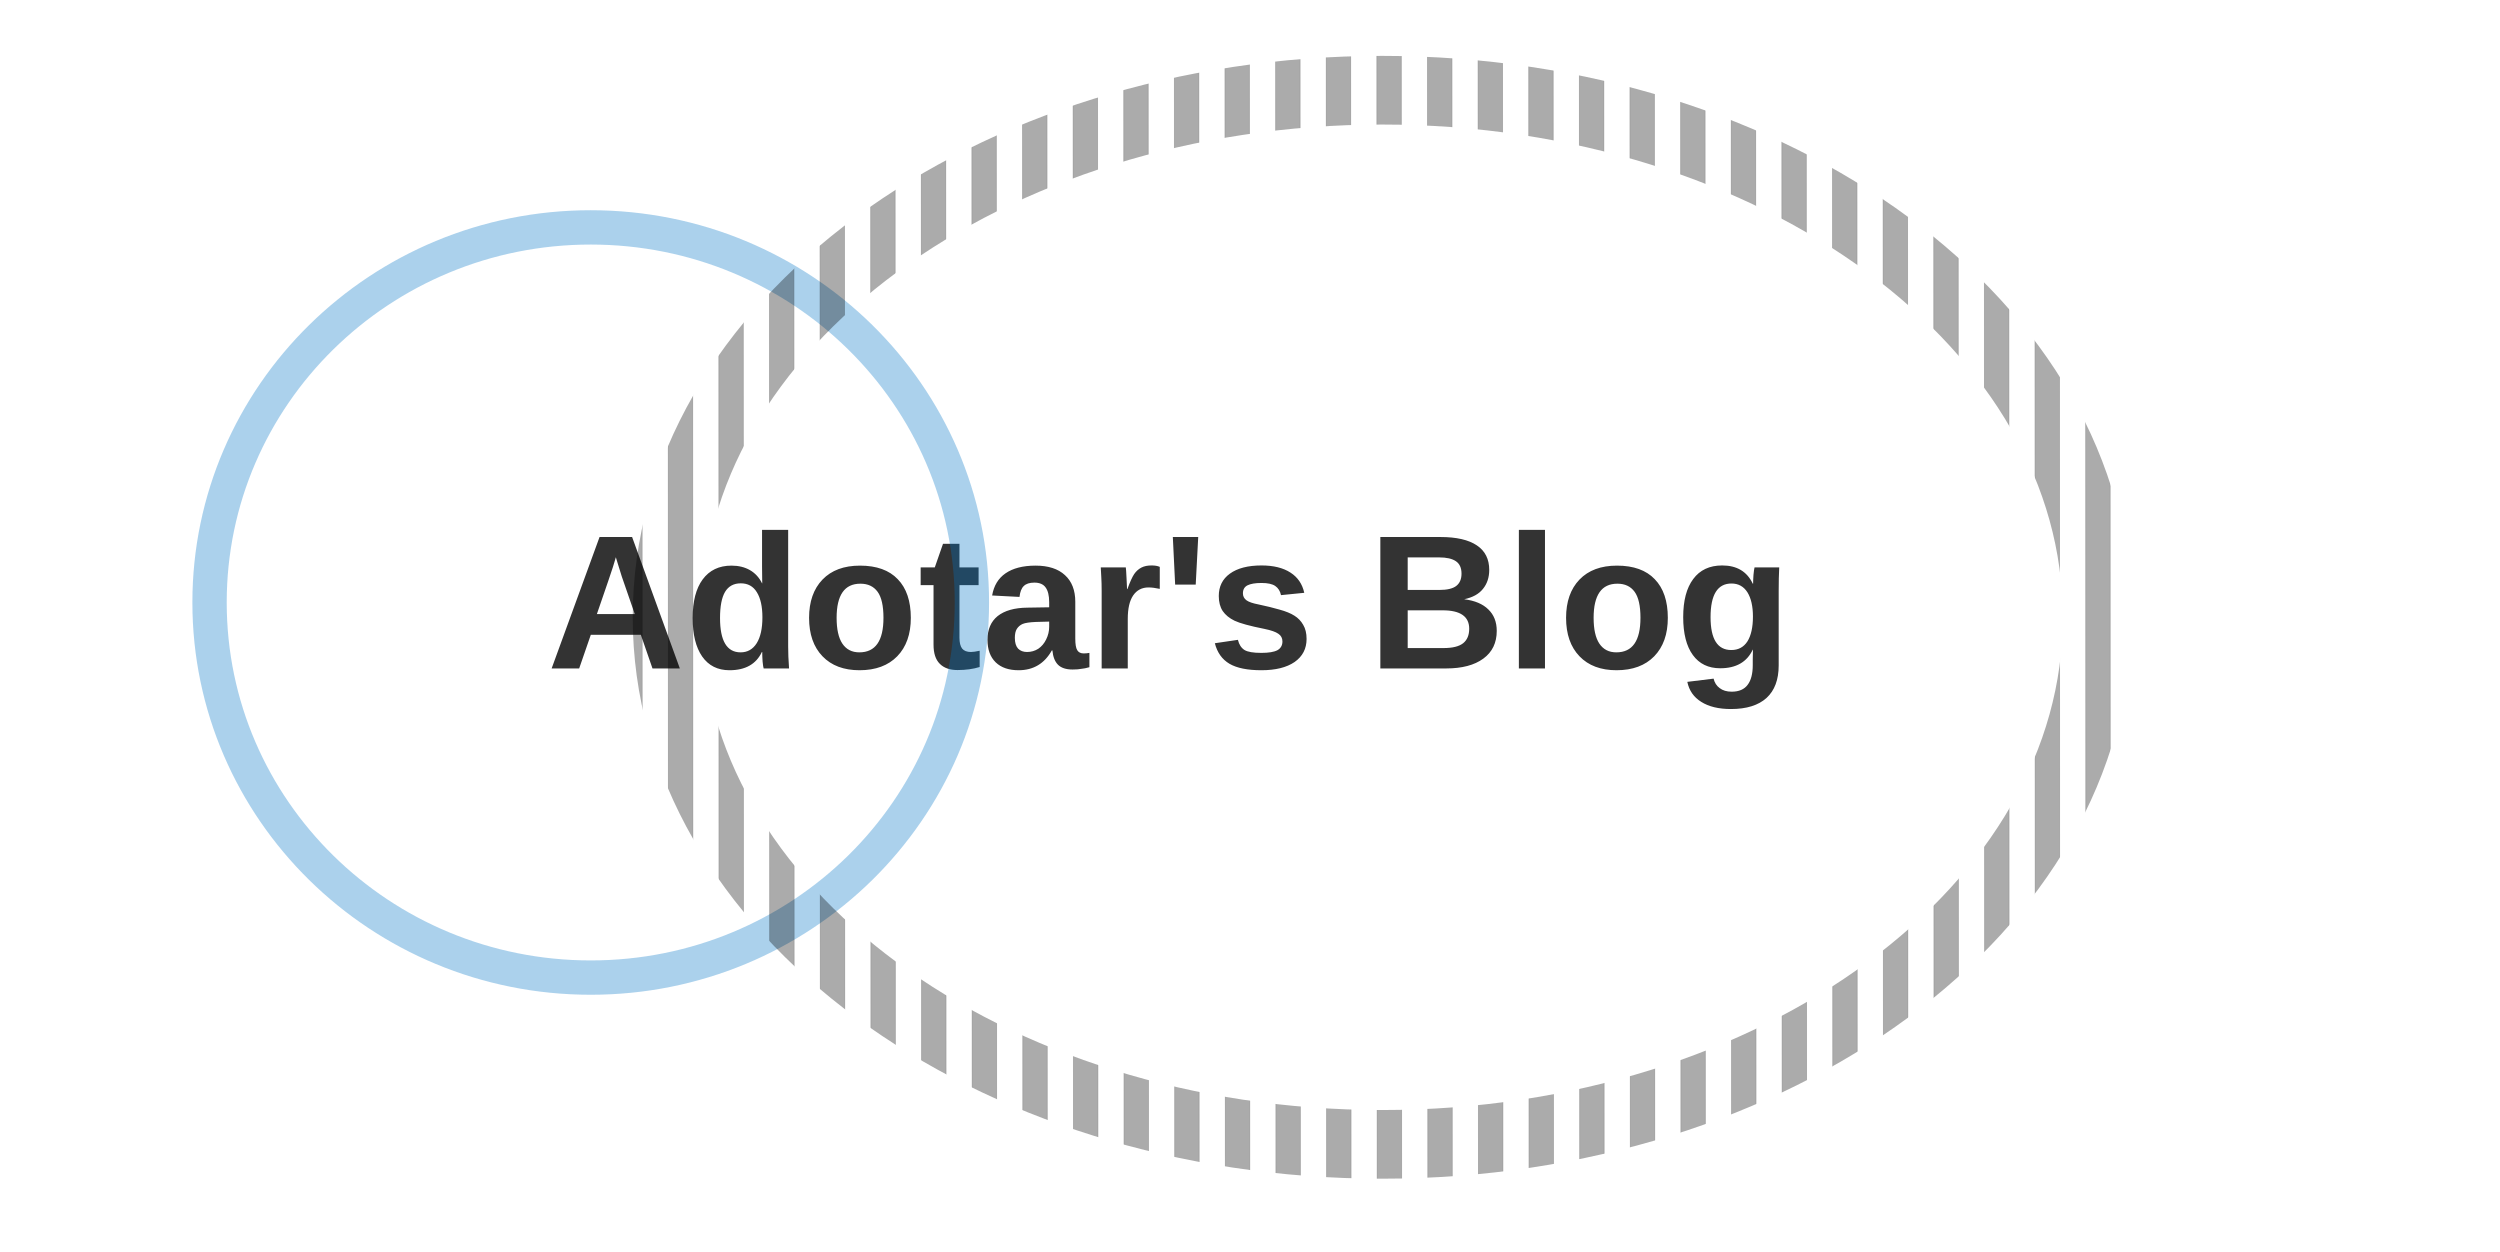
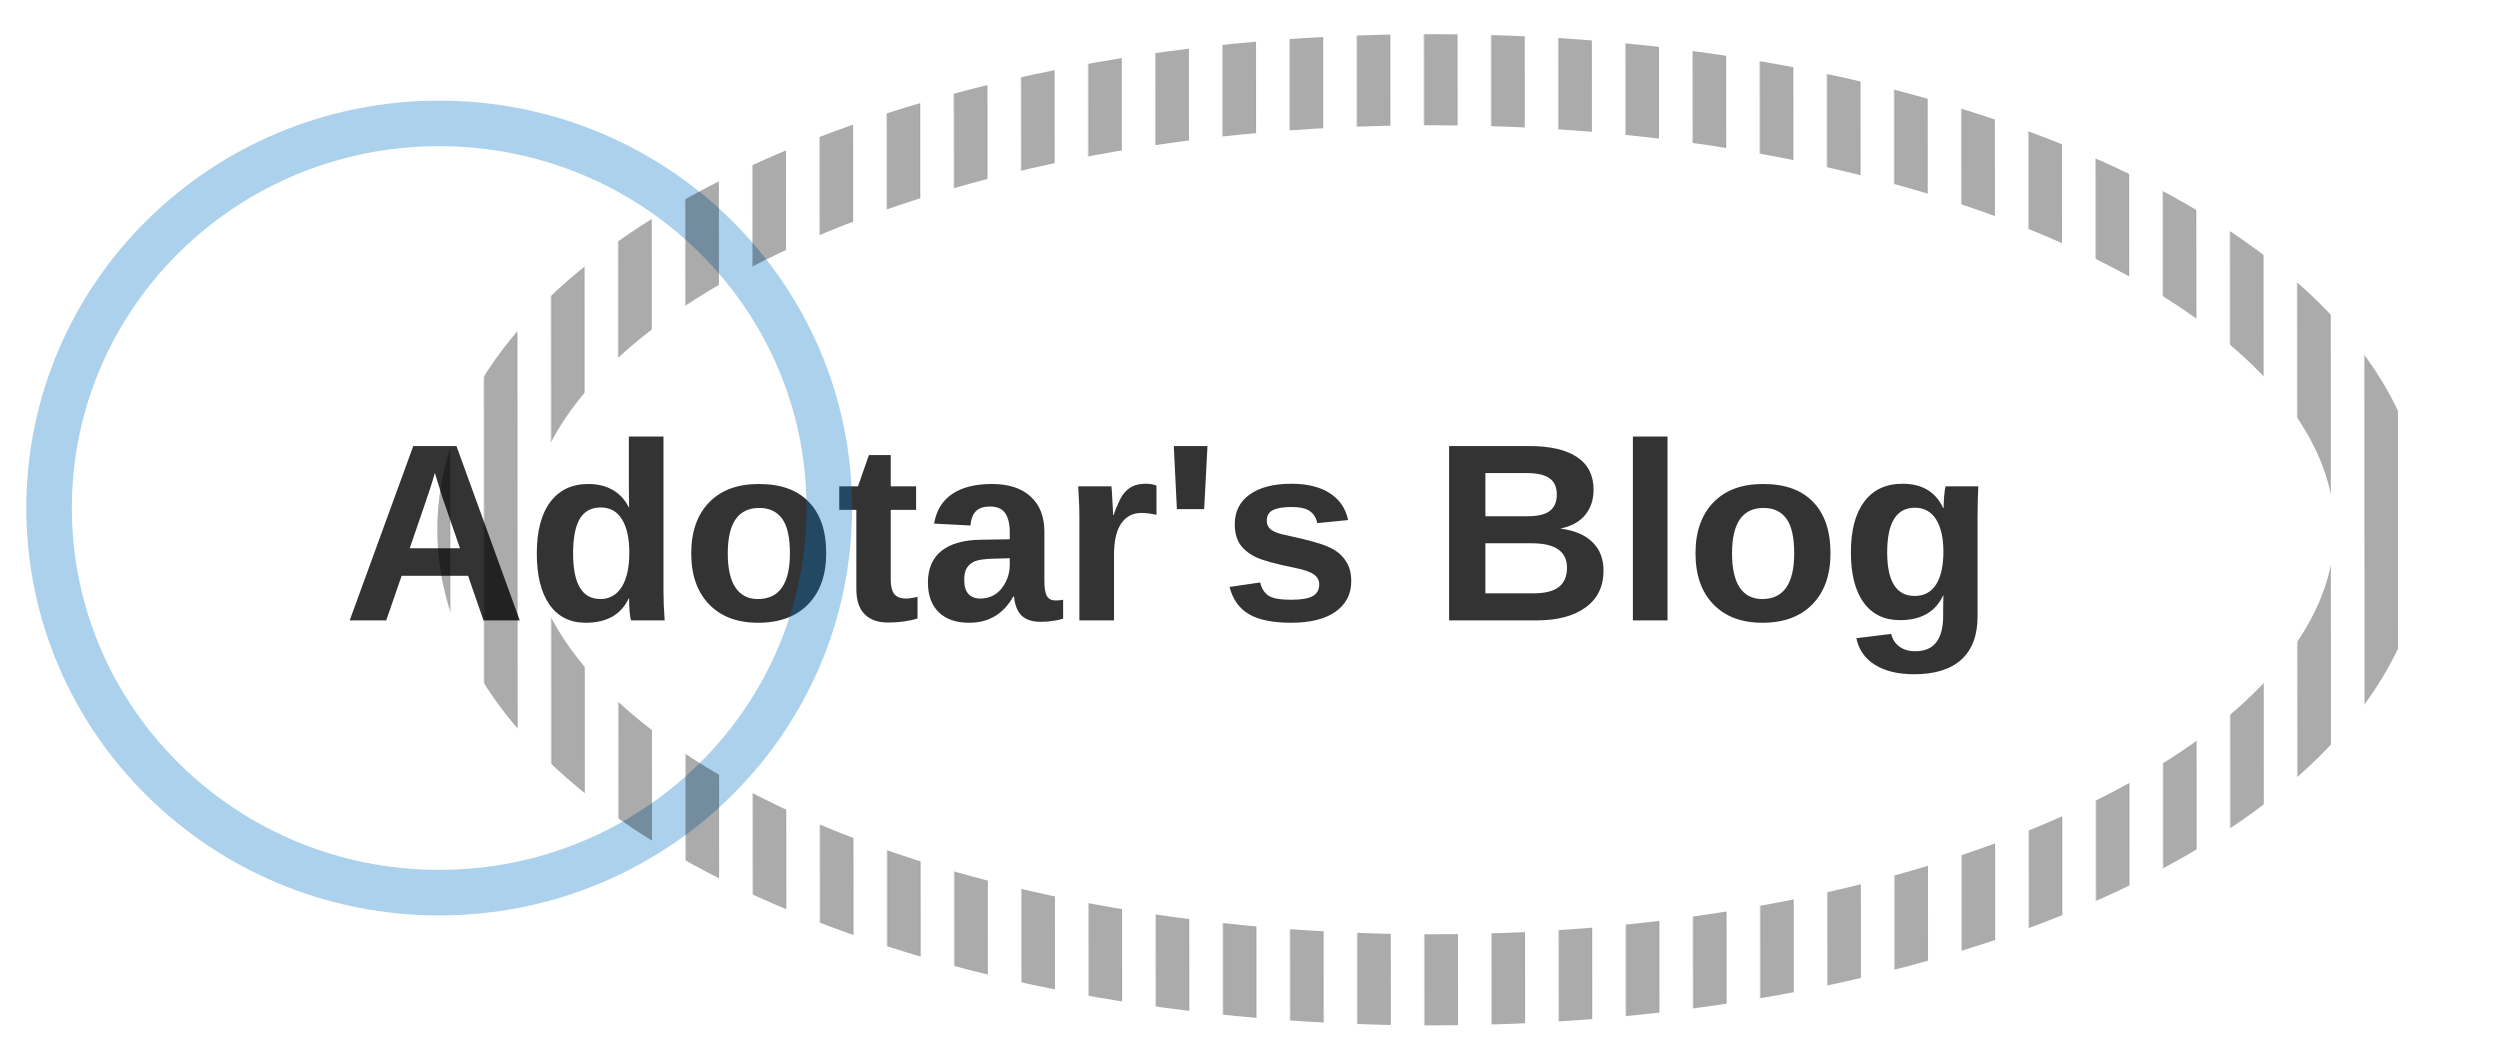
- <svg xmlns="http://www.w3.org/2000/svg" xmlns:xlink="http://www.w3.org/1999/xlink" viewBox="119.996 59.707 218.456 109.356">
+ <svg xmlns="http://www.w3.org/2000/svg" xmlns:xlink="http://www.w3.org/1999/xlink" viewBox="145.166 77.254 164.667 69.184">
  <defs>
    <pattern x="0" y="0" width="25" height="25" patternUnits="userSpaceOnUse" viewBox="0 0 100 100" id="pattern-0">
      <rect x="0" y="0" width="50" height="100" style="fill: black;" />
    </pattern>
-     <pattern id="pattern-0-0" patternTransform="matrix(-0.176942, 0.000051, 0.000287, 0.997442, 242.4937, 99.35616)" xlink:href="#pattern-0" />
+     <pattern id="pattern-0-0" patternTransform="matrix(-0.176942, 0.000032, 0.000287, 0.641965, 241.179, 102.9503)" xlink:href="#pattern-0" />
  </defs>
  <text style="fill: rgb(51, 51, 51); font-family: Arial, sans-serif; font-size: 16.7px; font-weight: 700; white-space: pre;" x="167.776" y="118.118">Adotar's Blog</text>
-   <ellipse style="fill: rgba(216, 216, 216, 0); paint-order: fill; stroke-width: 3px; stroke-opacity: 0.33; stroke: rgb(1, 115, 197); stroke-linecap: round;" cx="171.615" cy="112.354" rx="33.308" ry="32.777" />
-   <ellipse style="fill: rgba(216, 216, 216, 0); stroke: url(#pattern-0-0); stroke-opacity: 0.33; stroke-width: 6px;" cx="240.767" cy="113.647" rx="62.482" ry="46.057" />
+   <ellipse style="fill: rgba(216, 216, 216, 0); paint-order: fill; stroke-width: 3px; stroke-opacity: 0.33; stroke: rgb(1, 115, 197); stroke-linecap: round;" cx="174.094" cy="110.716" rx="25.695" ry="25.334" />
+   <ellipse style="fill: rgba(216, 216, 216, 0); stroke: url(#pattern-0-0); stroke-opacity: 0.33; stroke-width: 6px;" cx="239.452" cy="112.148" rx="62.482" ry="29.643" />
</svg>
